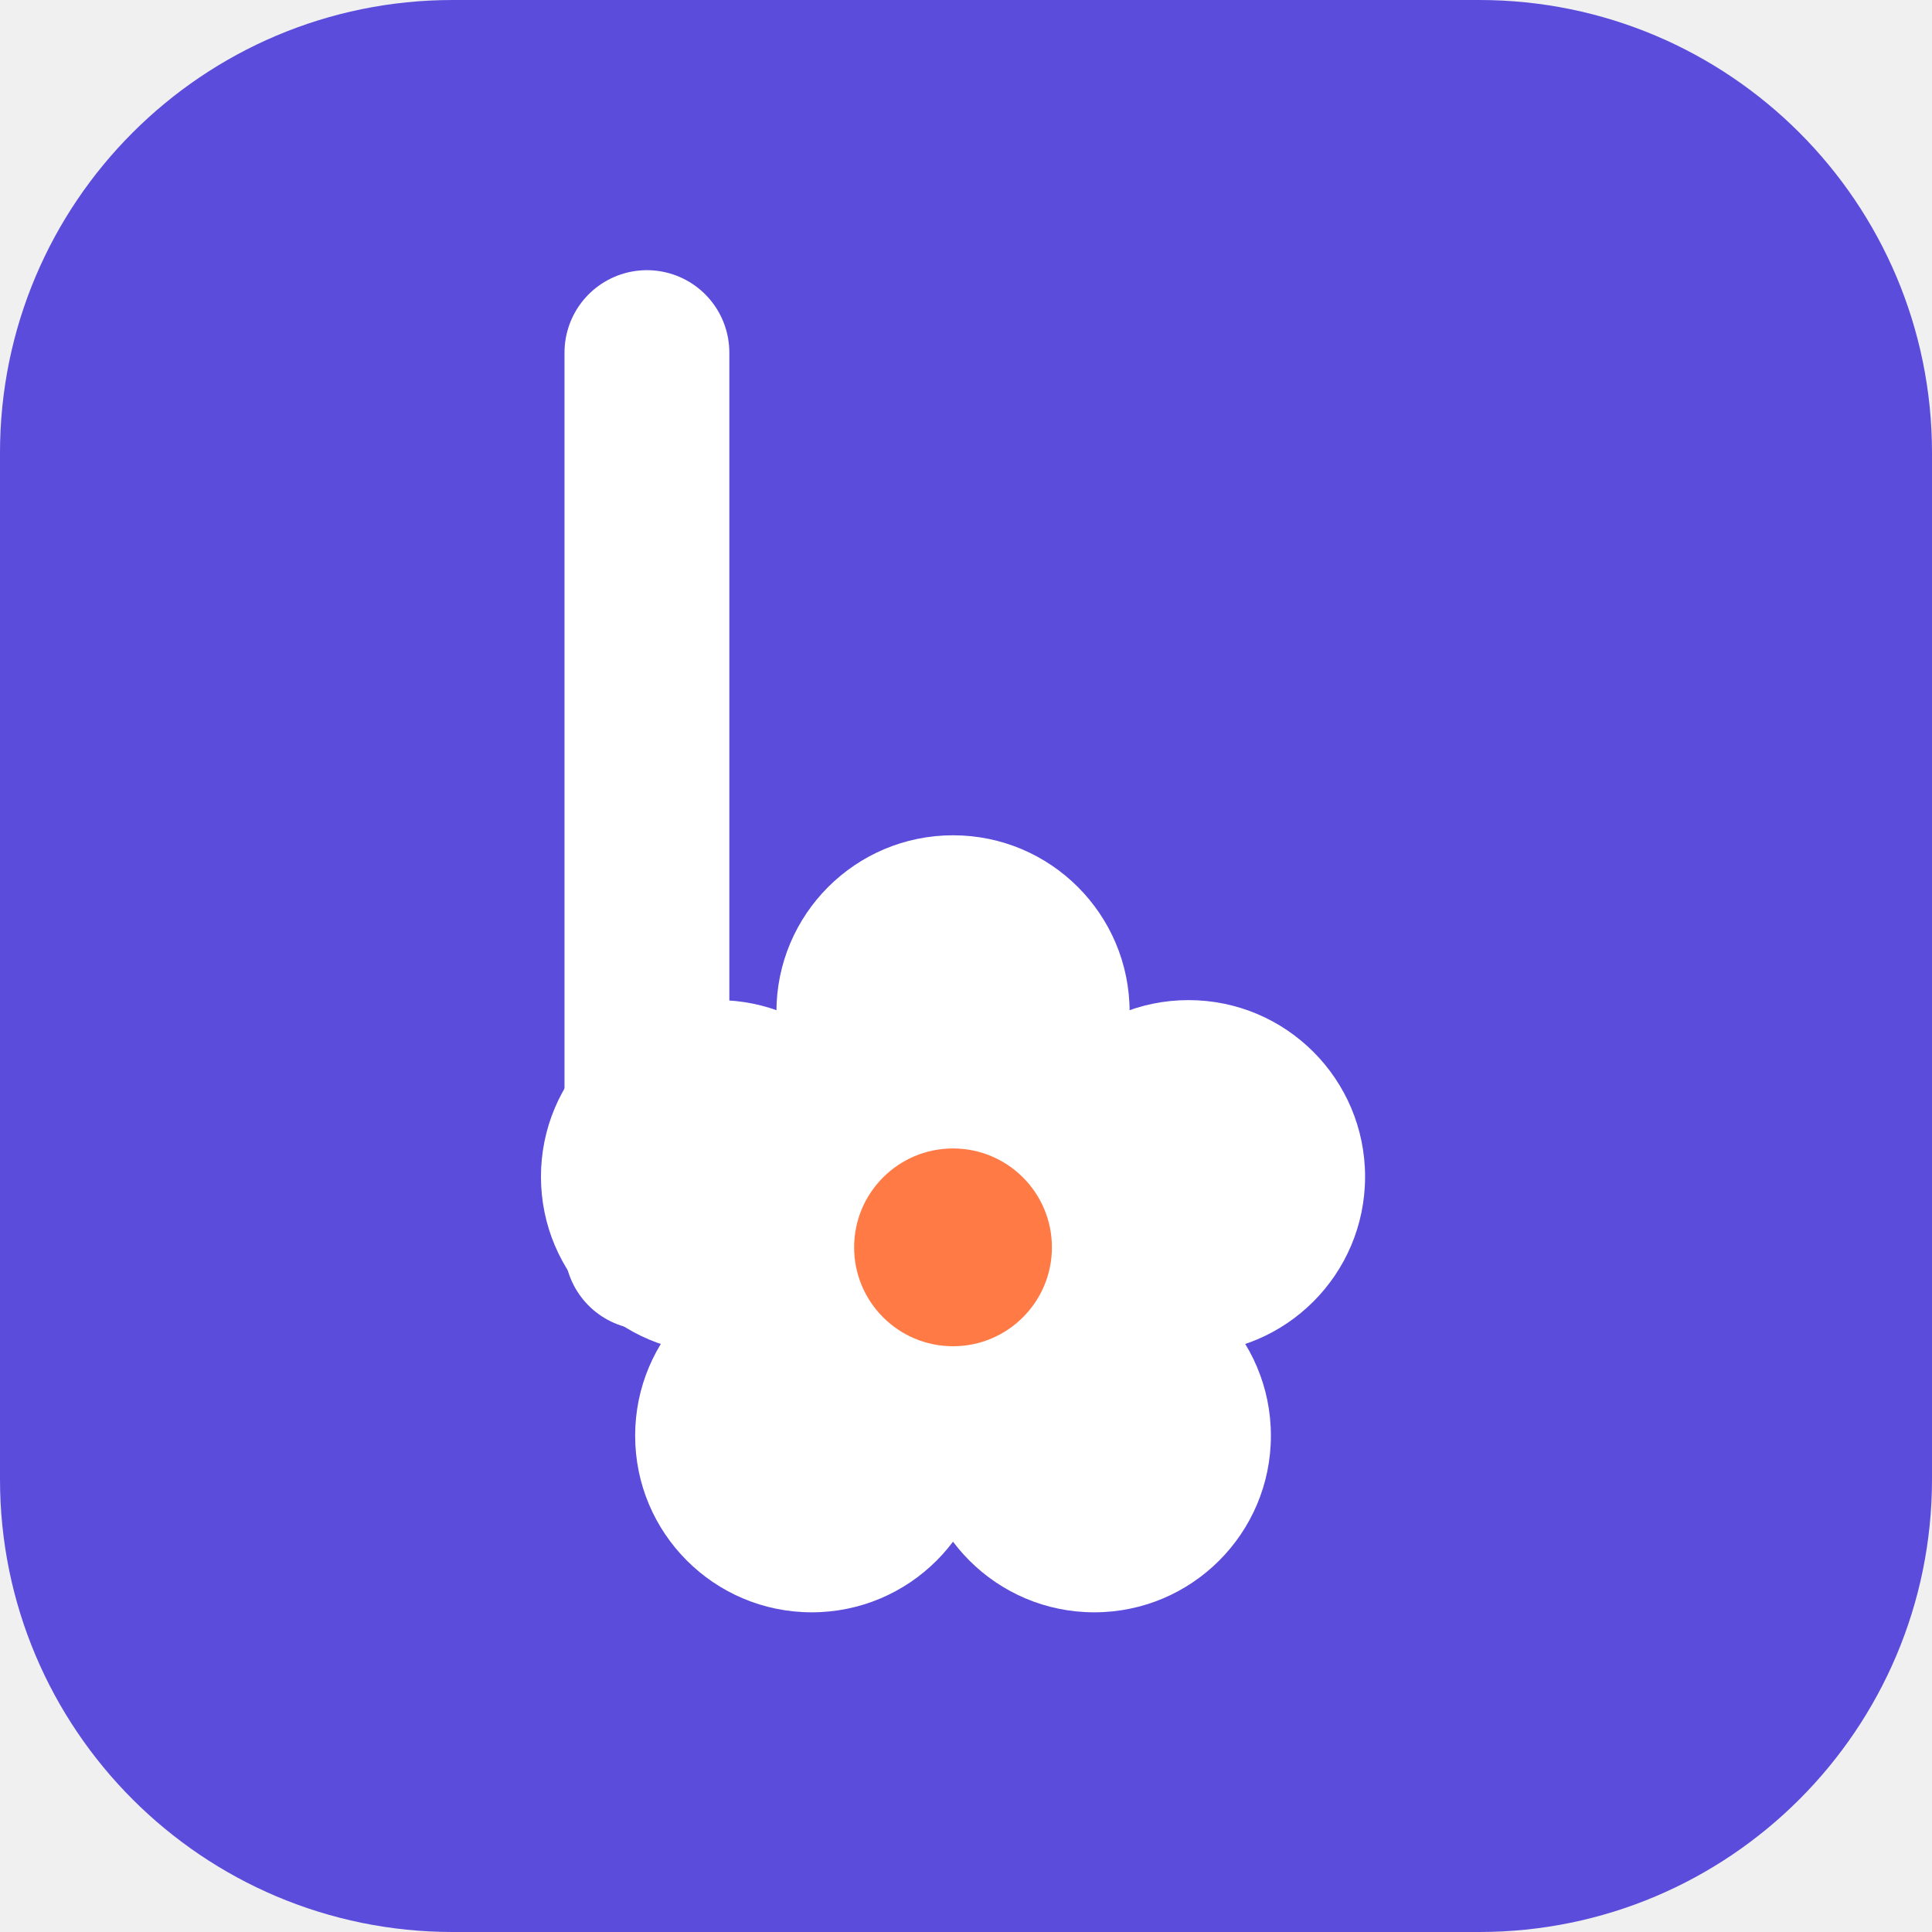
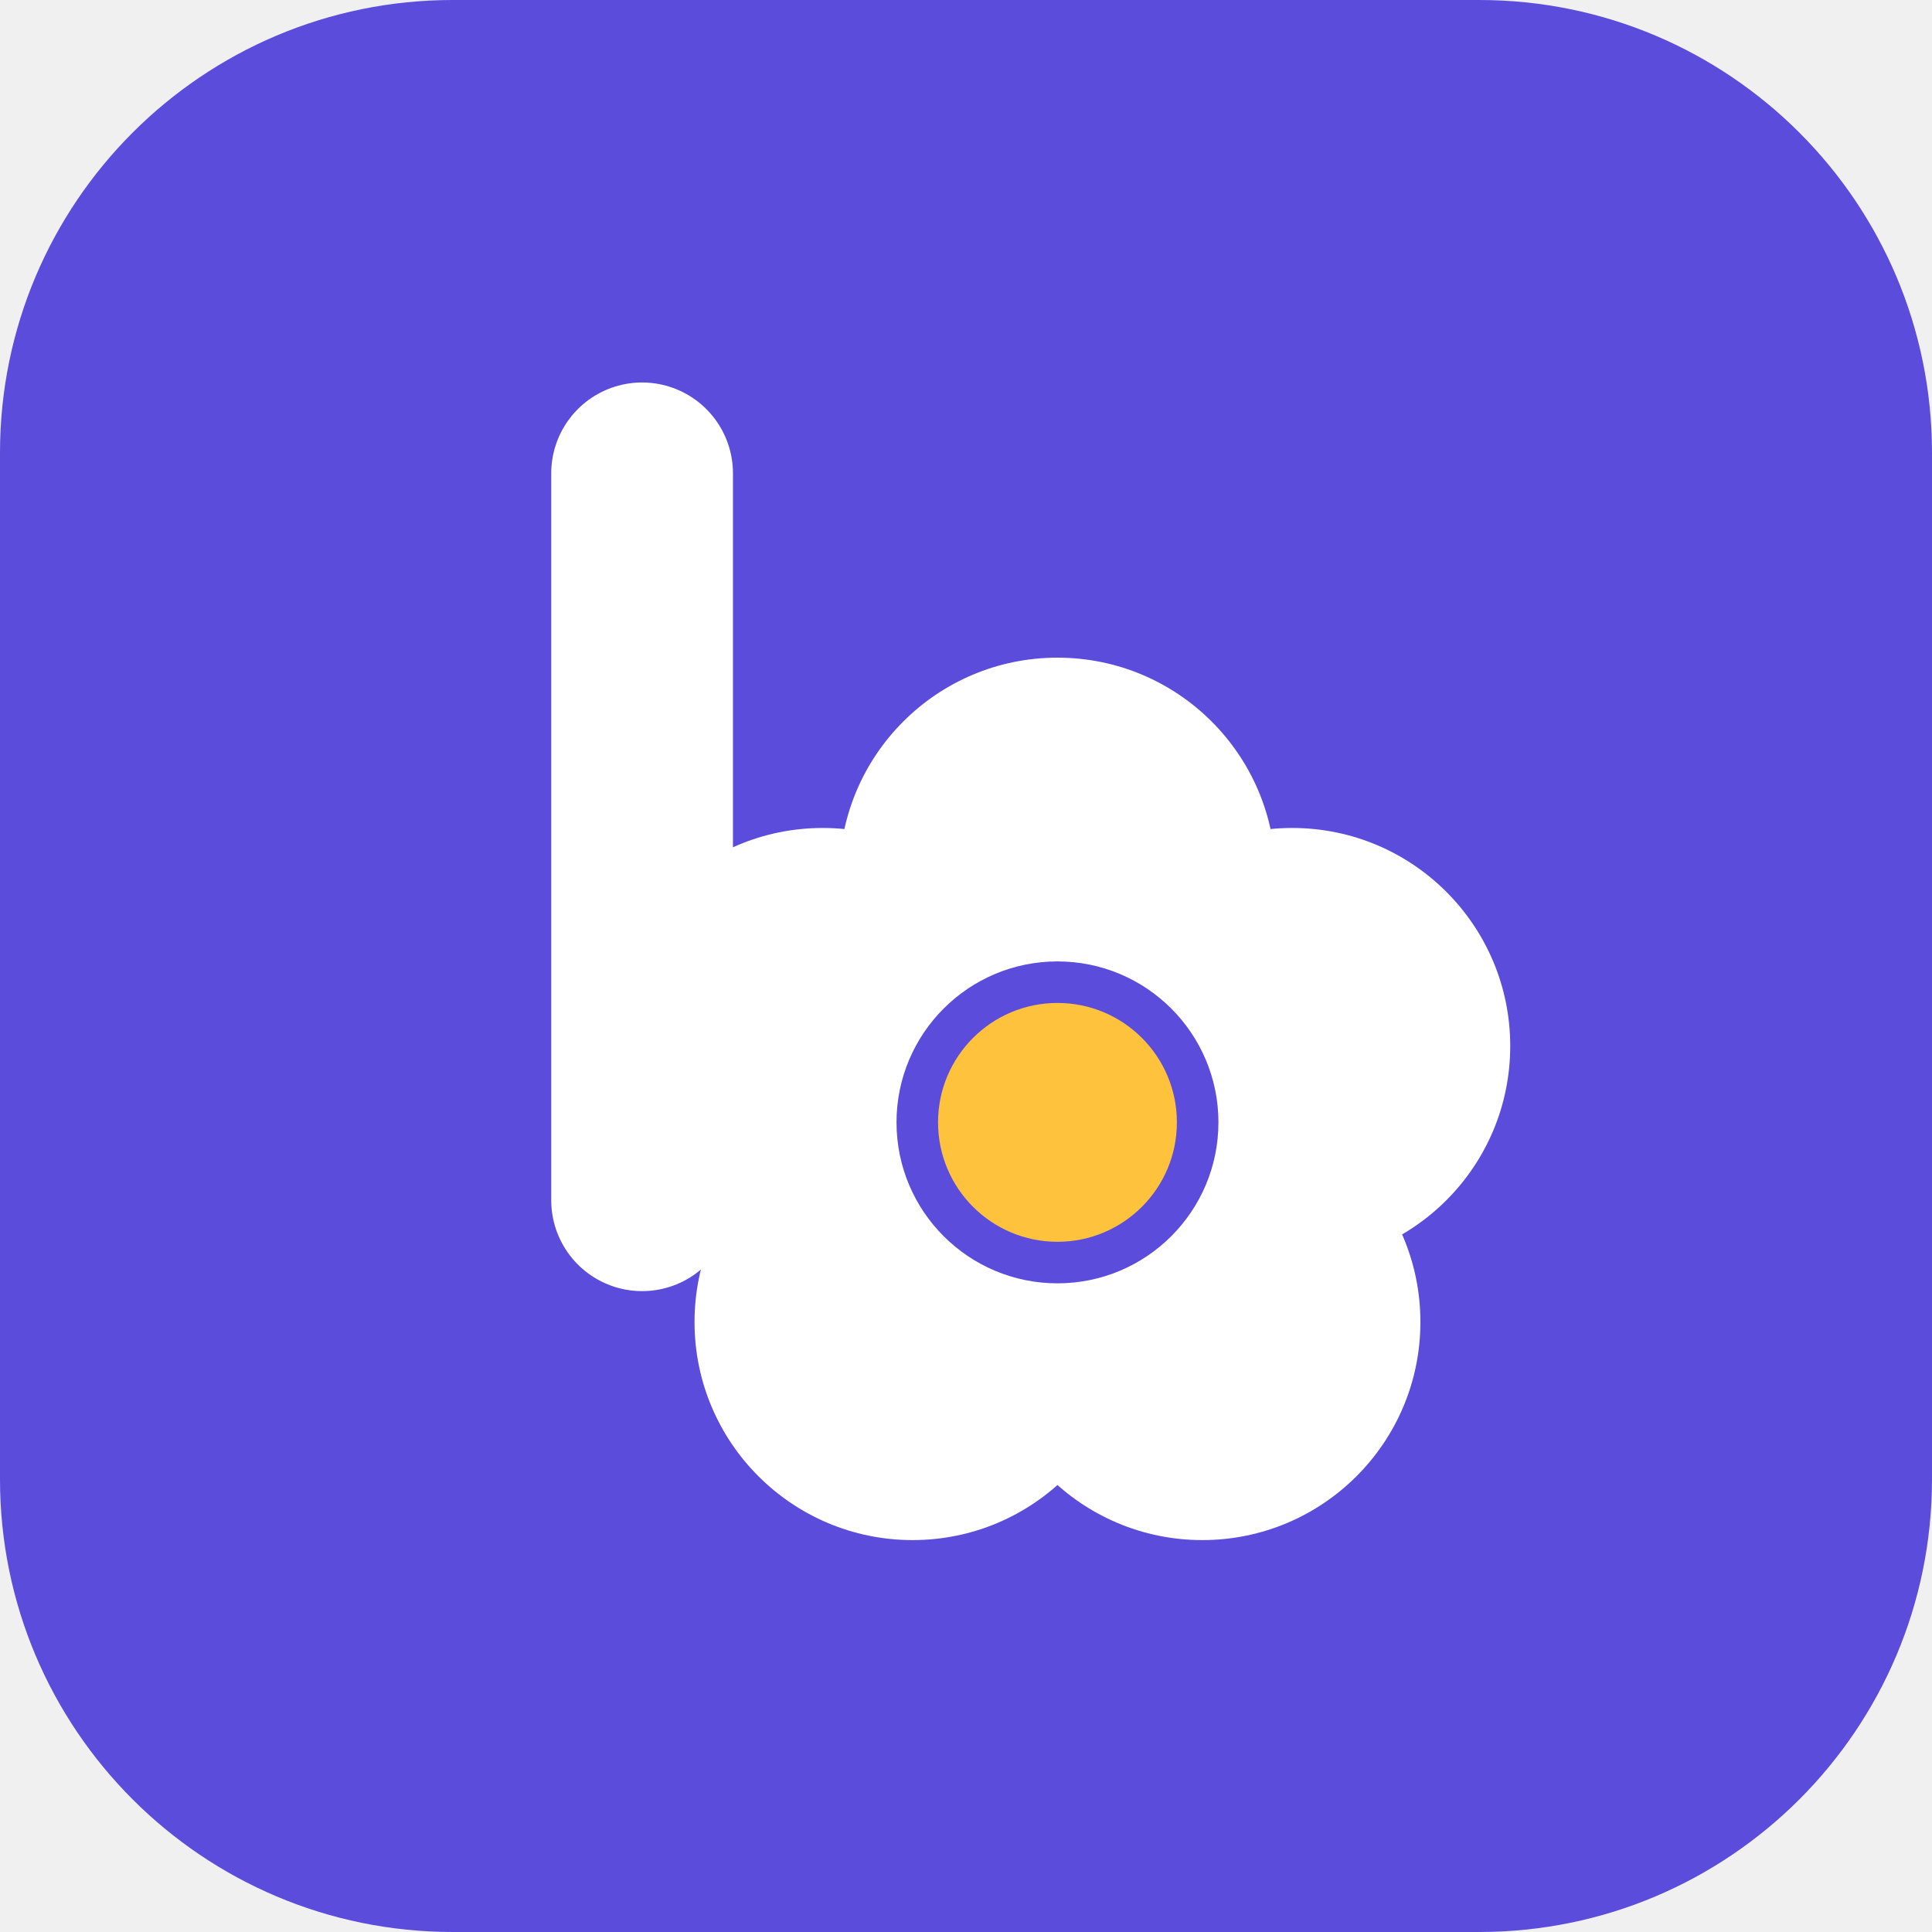
<svg xmlns="http://www.w3.org/2000/svg" viewBox="0 0 64 64">
  <rect width="64" height="64" rx="15" fill="#5B4CDB" />
-   <g transform="translate(7 7) scale(.78)">
-     <g transform="translate(-3.5 0)">
-       <path d="M22 6 V44" stroke="#fff" stroke-width="7" stroke-linecap="round" />
-       <g fill="#fff">
-         <circle cx="35" cy="34" r="7.5" />
-         <circle cx="45" cy="41" r="7.5" />
-         <circle cx="41" cy="52" r="7.5" />
-         <circle cx="29" cy="52" r="7.5" />
-         <circle cx="25" cy="41" r="7.5" />
-       </g>
-       <circle cx="35" cy="44" r="4.2" fill="#FF7A45" />
+   <g transform="translate(4.5 4.5) scale(.86)">
+     <g transform="translate(-1.5 -2)">
+       <path d="M21 15 V43" stroke="#FFFFFF" stroke-width="7" stroke-linecap="round" />
+       <circle cx="37.00" cy="30.50" r="8.4" fill="#FFFFFF" />
+       <circle cx="46.04" cy="37.06" r="8.4" fill="#FFFFFF" />
+       <circle cx="42.58" cy="47.69" r="8.4" fill="#FFFFFF" />
+       <circle cx="31.42" cy="47.69" r="8.4" fill="#FFFFFF" />
+       <circle cx="27.96" cy="37.06" r="8.4" fill="#FFFFFF" />
+       <circle cx="37" cy="40" r="6.2" fill="#5B4CDB" />
+       <circle cx="37" cy="40" r="4.6" fill="#FFC23D" />
    </g>
  </g>
</svg>
